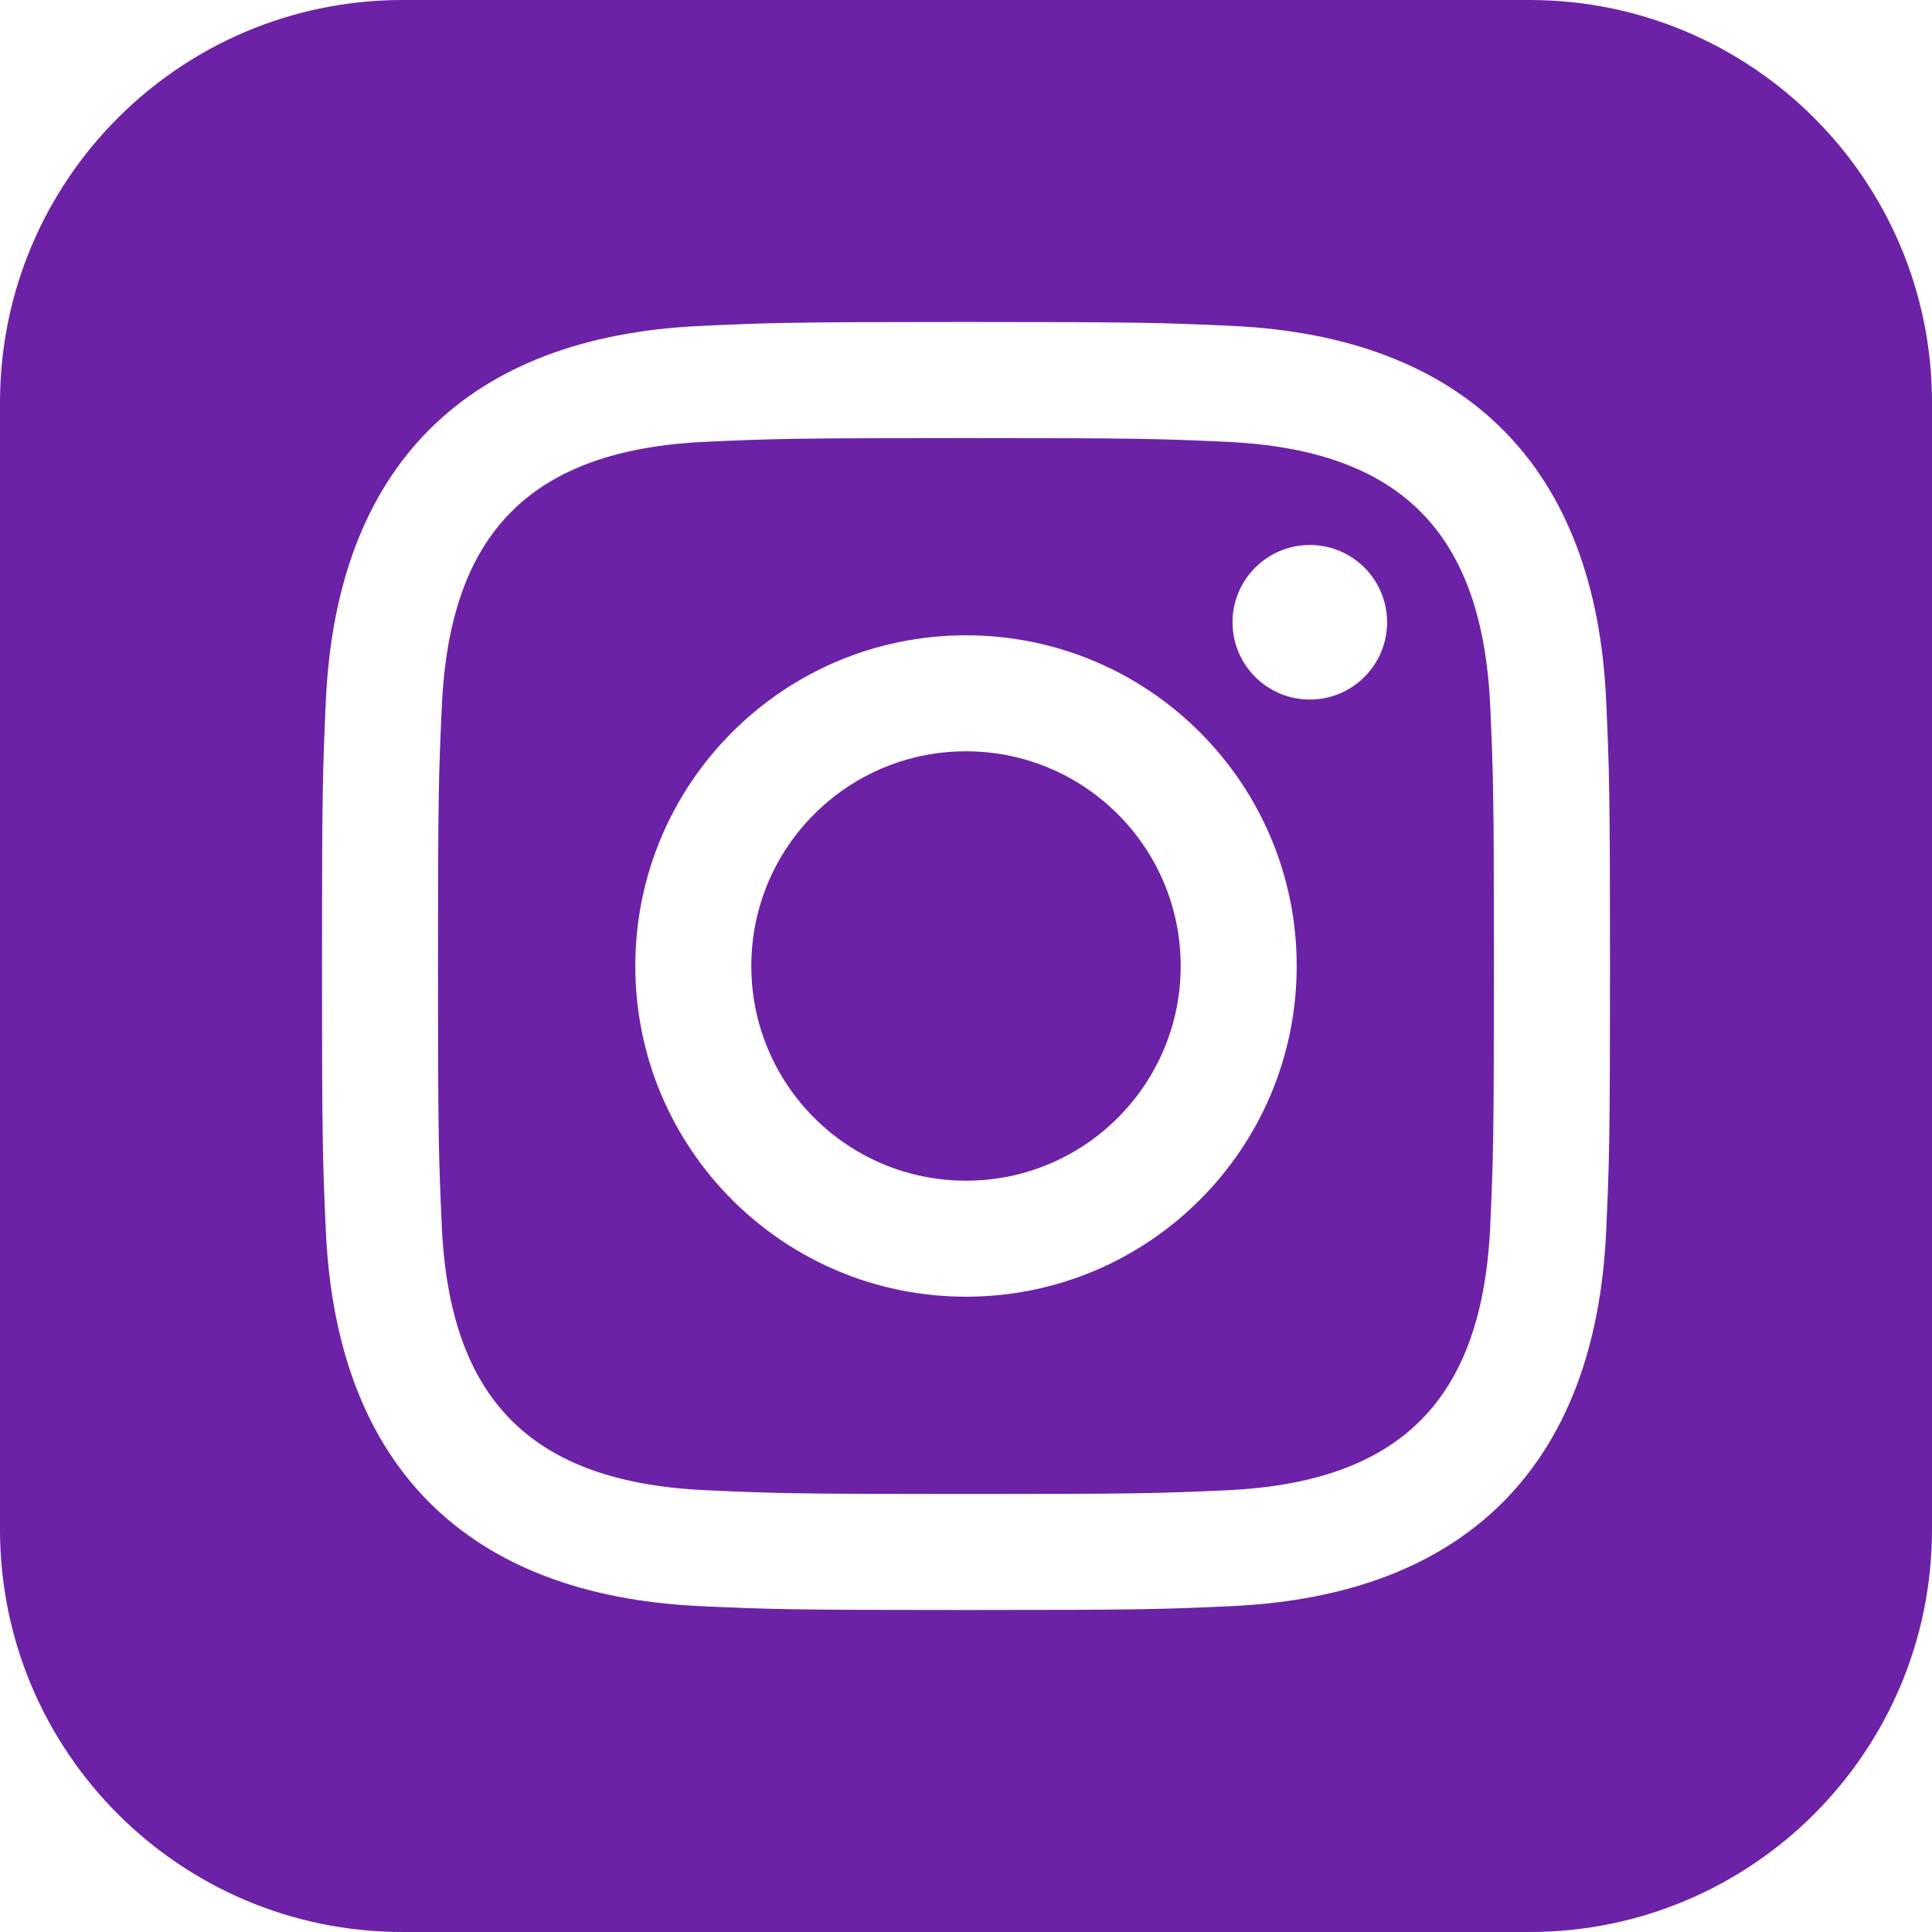
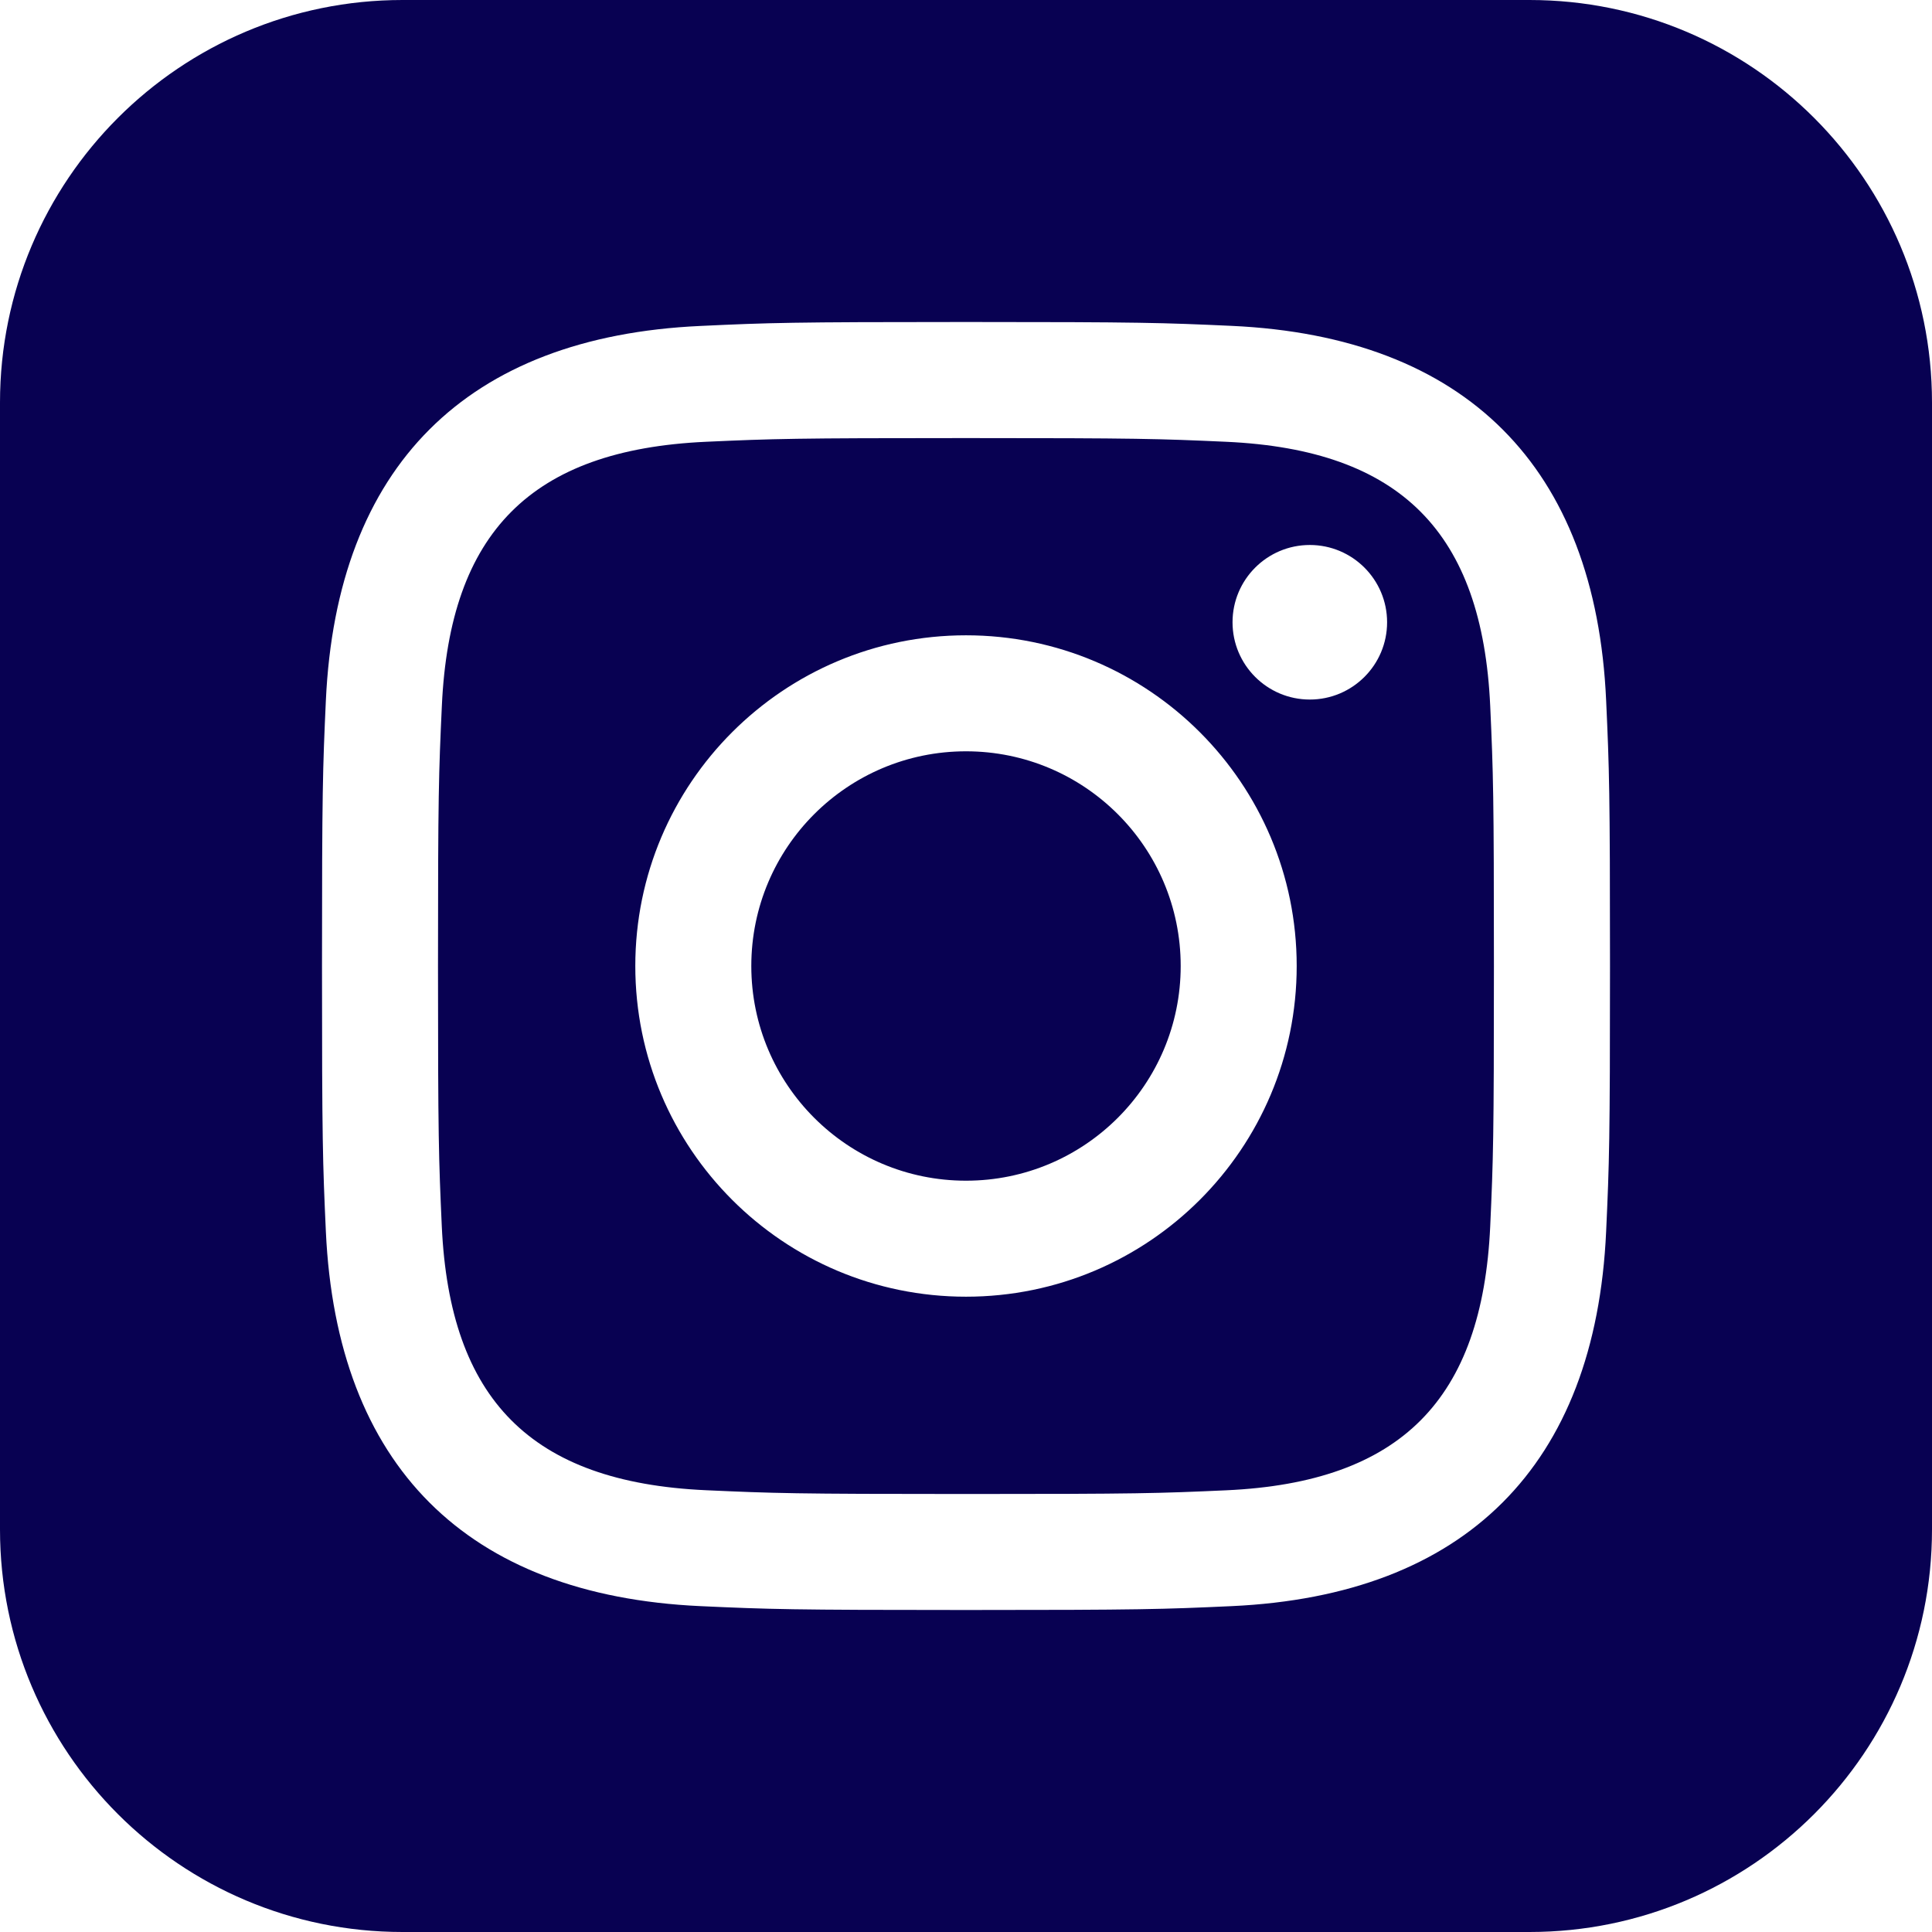
- <svg xmlns="http://www.w3.org/2000/svg" fill="#6C22A6" width="24" height="24" viewBox="0 0 24 24">
+ <svg xmlns="http://www.w3.org/2000/svg" fill="#080152" width="24" height="24" viewBox="0 0 24 24">
  <path d="M15.233 5.488c-.843-.038-1.097-.046-3.233-.046s-2.389.008-3.232.046c-2.17.099-3.181 1.127-3.279 3.279-.039.844-.048 1.097-.048 3.233s.009 2.389.047 3.233c.099 2.148 1.106 3.18 3.279 3.279.843.038 1.097.047 3.233.047 2.137 0 2.39-.008 3.233-.046 2.17-.099 3.18-1.129 3.279-3.279.038-.844.046-1.097.046-3.233s-.008-2.389-.046-3.232c-.099-2.153-1.111-3.182-3.279-3.281zm-3.233 10.62c-2.269 0-4.108-1.839-4.108-4.108 0-2.269 1.84-4.108 4.108-4.108s4.108 1.839 4.108 4.108c0 2.269-1.839 4.108-4.108 4.108zm4.271-7.418c-.53 0-.96-.43-.96-.96s.43-.96.96-.96.96.43.96.96-.43.96-.96.96zm-1.604 3.31c0 1.473-1.194 2.667-2.667 2.667s-2.667-1.194-2.667-2.667c0-1.473 1.194-2.667 2.667-2.667s2.667 1.194 2.667 2.667zm4.333-12h-14c-2.761 0-5 2.239-5 5v14c0 2.761 2.239 5 5 5h14c2.762 0 5-2.239 5-5v-14c0-2.761-2.238-5-5-5zm.952 15.298c-.132 2.909-1.751 4.521-4.653 4.654-.854.039-1.126.048-3.299.048s-2.444-.009-3.298-.048c-2.908-.133-4.52-1.748-4.654-4.654-.039-.853-.048-1.125-.048-3.298 0-2.172.009-2.445.048-3.298.134-2.908 1.748-4.521 4.654-4.653.854-.04 1.125-.049 3.298-.049s2.445.009 3.299.048c2.908.133 4.523 1.751 4.653 4.653.039.854.048 1.127.048 3.299 0 2.173-.009 2.445-.048 3.298z" />
</svg>
